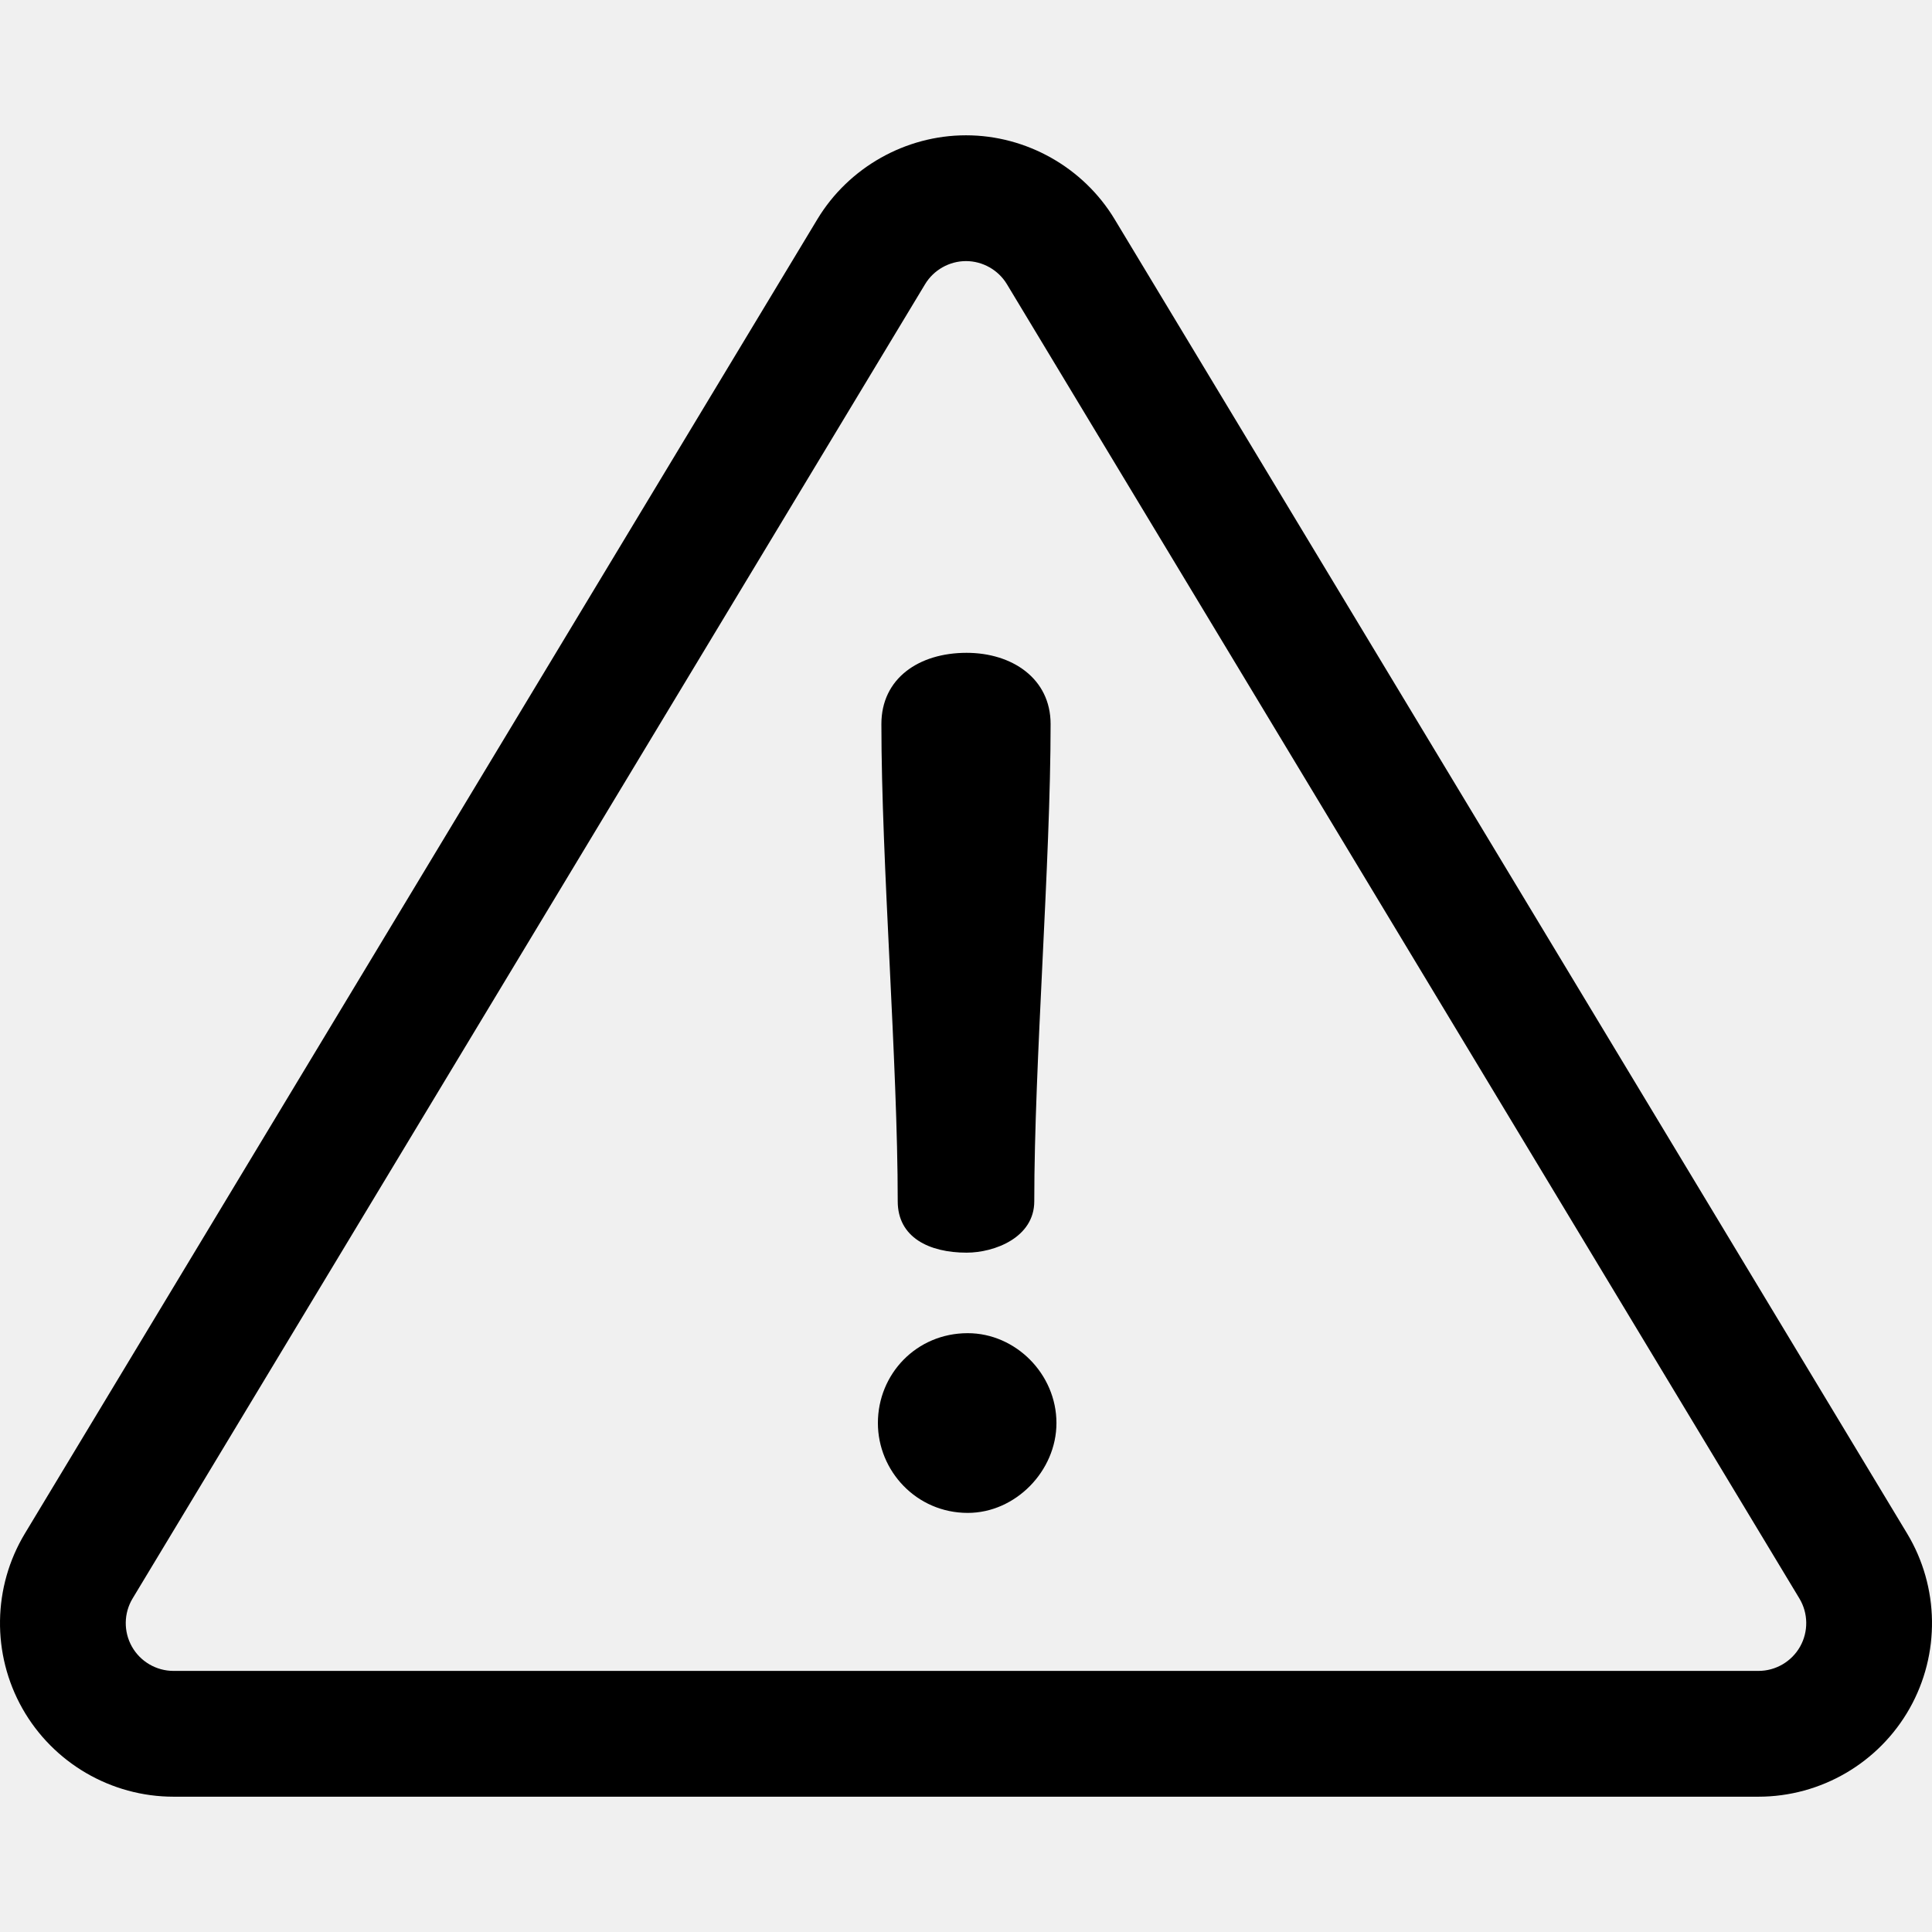
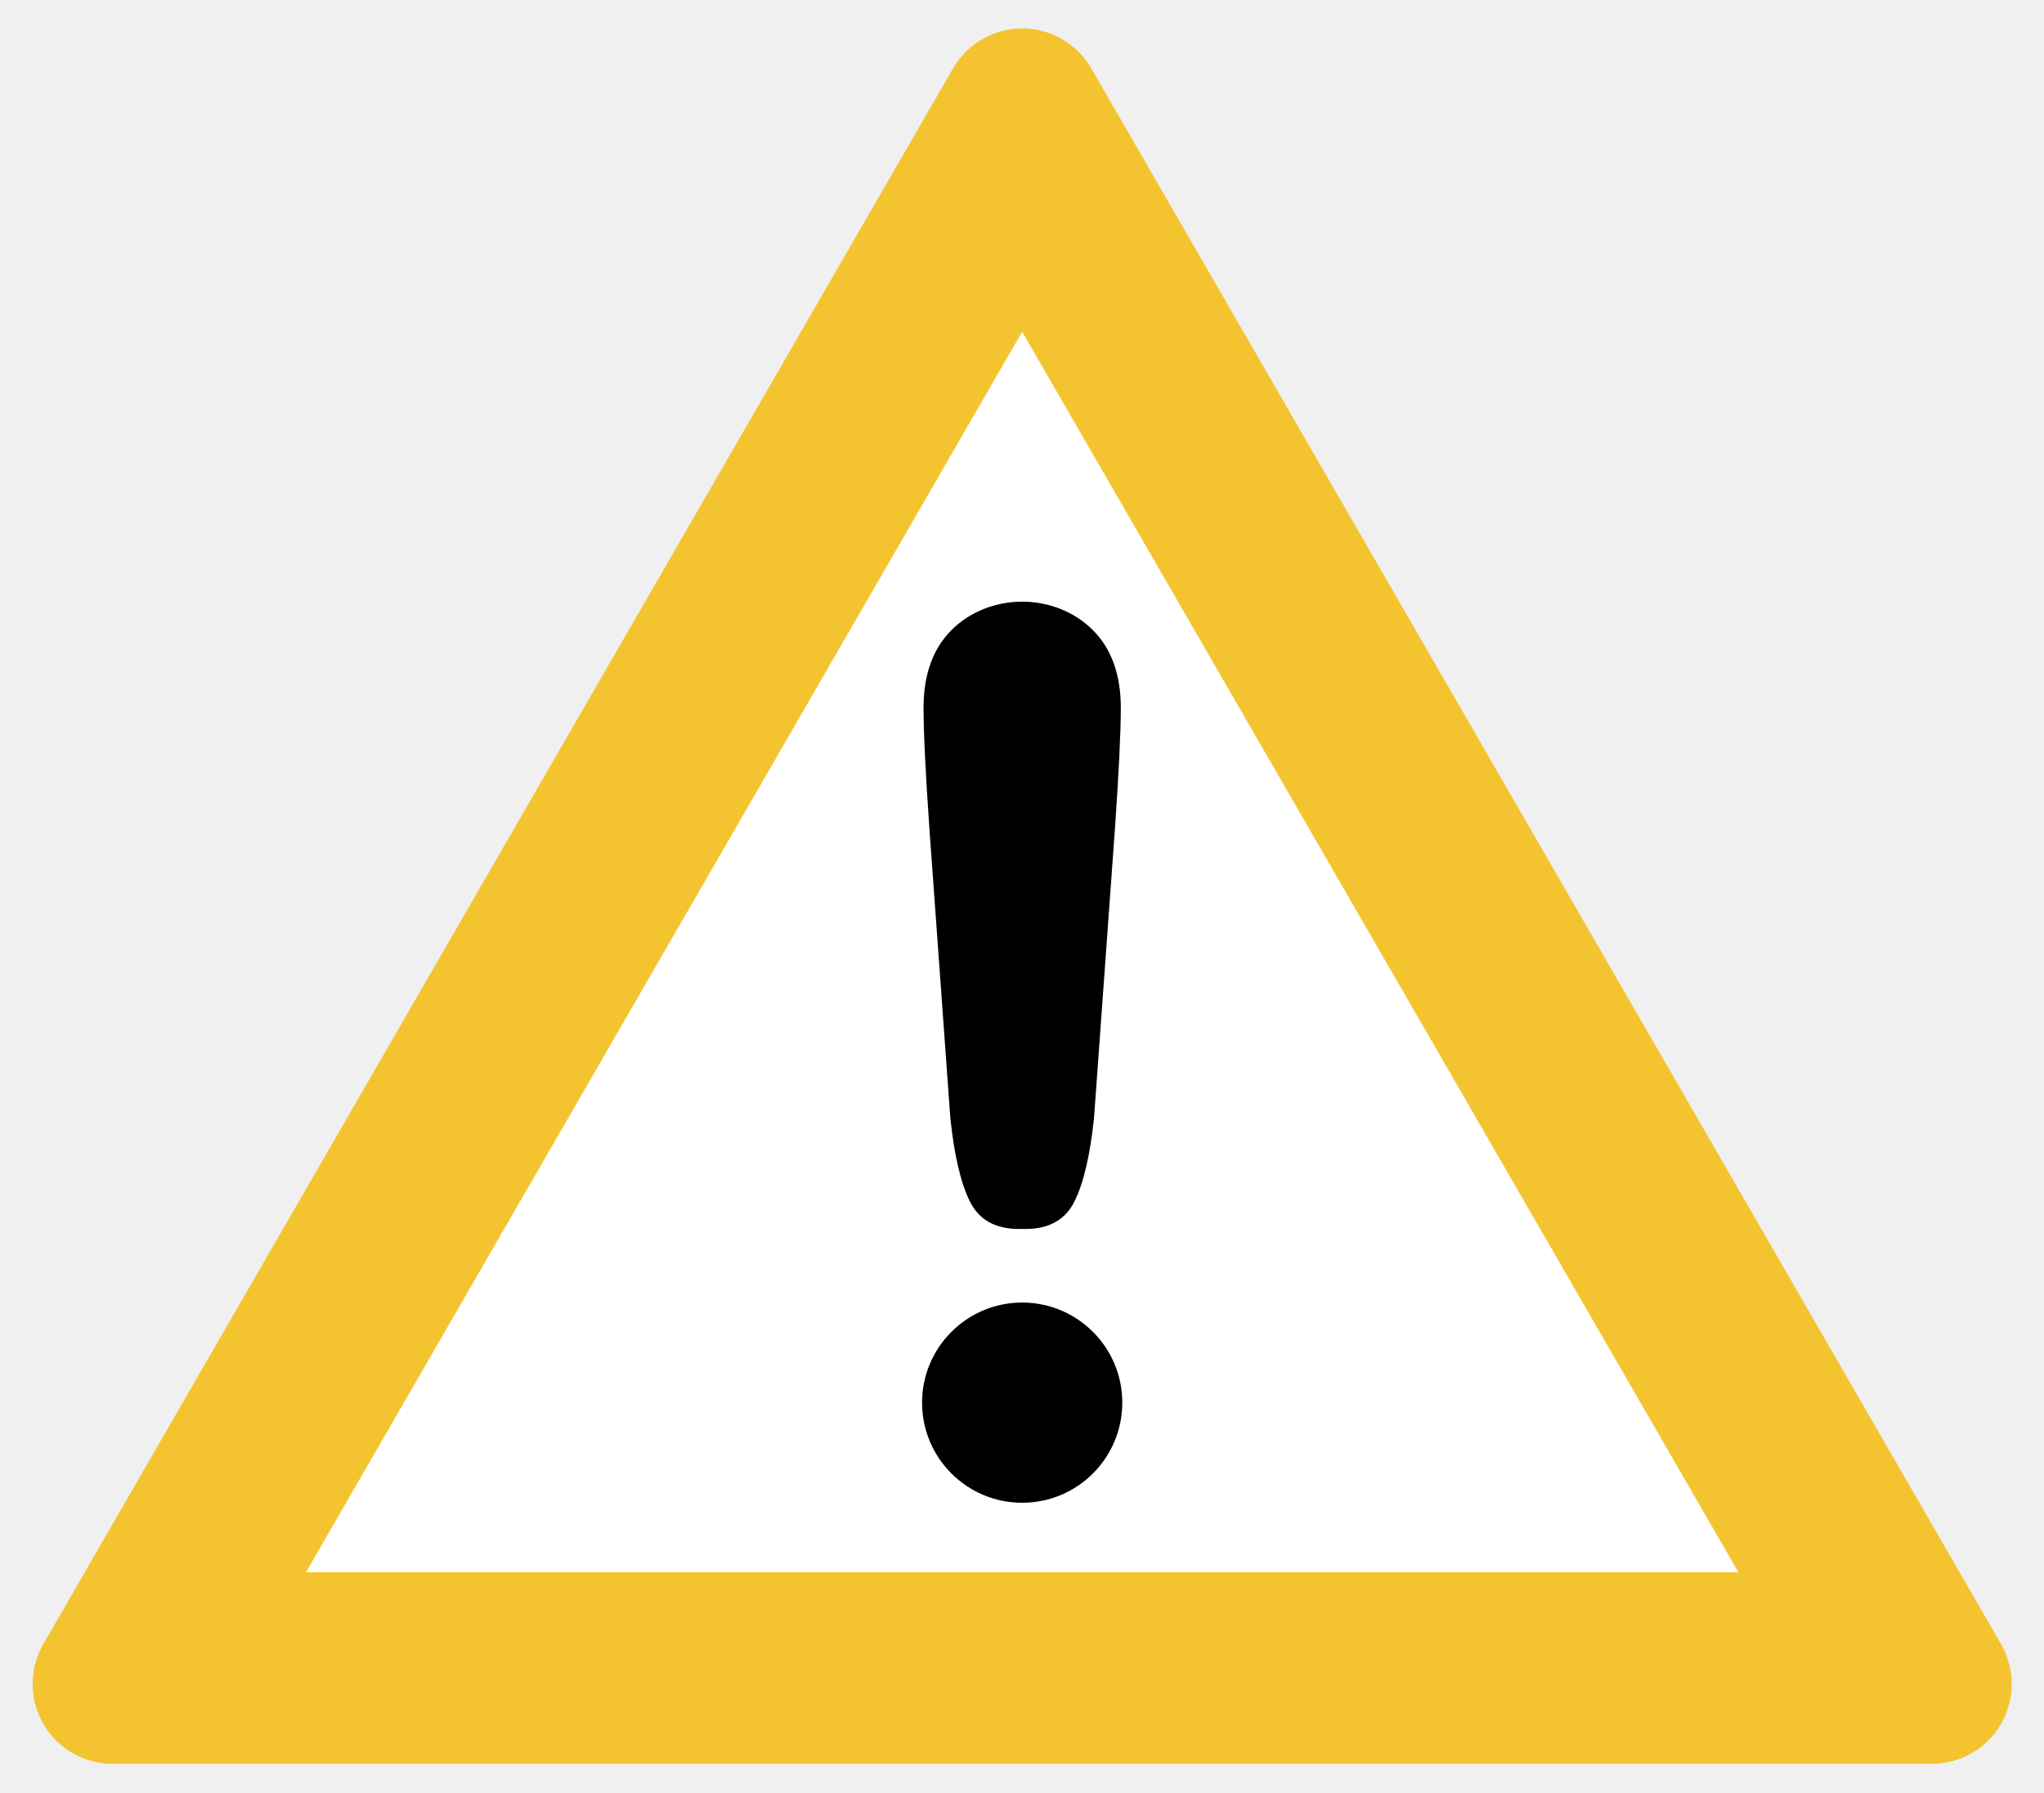
- <svg xmlns="http://www.w3.org/2000/svg" version="1.1" id="Layer_1" x="0px" y="0px" viewBox="0 0 512 512" style="enable-background:new 0 0 512 512;" xml:space="preserve">
-   <g>
-     <g>
-       <path d="M505.403,406.394L295.389,58.102c-8.274-13.721-23.367-22.245-39.39-22.245c-16.023,0-31.116,8.524-39.391,22.246    L6.595,406.394c-8.551,14.182-8.804,31.95-0.661,46.37c8.145,14.42,23.491,23.378,40.051,23.378h420.028    c16.56,0,31.907-8.958,40.052-23.379C514.208,438.342,513.955,420.574,505.403,406.394z M477.039,436.372    c-2.242,3.969-6.467,6.436-11.026,6.436H45.985c-4.559,0-8.784-2.466-11.025-6.435c-2.242-3.97-2.172-8.862,0.181-12.765    L245.156,75.316c2.278-3.777,6.433-6.124,10.844-6.124c4.41,0,8.565,2.347,10.843,6.124l210.013,348.292    C479.211,427.512,479.281,432.403,477.039,436.372z" />
-     </g>
-   </g>
-   <g>
-     <g>
-       <path d="M256.154,173.005c-12.68,0-22.576,6.804-22.576,18.866c0,36.802,4.329,89.686,4.329,126.489    c0.001,9.587,8.352,13.607,18.248,13.607c7.422,0,17.937-4.02,17.937-13.607c0-36.802,4.329-89.686,4.329-126.489    C278.421,179.81,268.216,173.005,256.154,173.005z" />
-     </g>
-   </g>
-   <g>
-     <g>
-       <path d="M256.465,353.306c-13.607,0-23.814,10.824-23.814,23.814c0,12.68,10.206,23.814,23.814,23.814    c12.68,0,23.505-11.134,23.505-23.814C279.97,364.13,269.144,353.306,256.465,353.306z" />
-     </g>
-   </g>
-   <g>
- </g>
-   <g>
- </g>
-   <g>
- </g>
-   <g>
- </g>
-   <g>
- </g>
-   <g>
- </g>
-   <g>
- </g>
-   <g>
- </g>
-   <g>
- </g>
-   <g>
- </g>
-   <g>
- </g>
-   <g>
- </g>
-   <g>
- </g>
-   <g>
- </g>
-   <g>
- </g>
+ <svg xmlns="http://www.w3.org/2000/svg" version="1.0" width="627.769" height="550.45" viewBox="0 0 627.769 550.45" id="Layer_3" xml:space="preserve">
+   <defs id="defs2424" />
+   <path d="M 614.574,504.94 L 335.167,20.996 C 330.788,13.412 322.696,8.738 313.938,8.738 C 305.179,8.738 297.087,13.412 292.708,20.996 L 13.303,504.94 C 8.925,512.524 8.925,521.87 13.303,529.456 C 17.682,537.04 25.775,541.712 34.533,541.712 L 593.344,541.712 C 602.102,541.712 610.196,537.04 614.574,529.456 C 618.953,521.87 618.951,512.524 614.574,504.94 z" id="path2231" style="fill:#f4c430;fill-opacity:1" />
+   <polygon points="93.977,482.877 533.902,482.877 313.938,101.892 93.977,482.877 " id="polygon2233" style="fill:#ffffff" />
+   <path d="M 291.873,343.36 C 293.076,354.848 295.082,363.404 297.891,369.024 C 300.699,374.647 305.714,377.454 312.934,377.454 C 313.275,377.454 314.601,377.454 314.94,377.454 C 322.161,377.454 327.176,374.647 329.985,369.024 C 332.794,363.404 334.799,354.848 336.003,343.36 L 342.423,254.607 C 343.626,237.314 344.228,224.9 344.228,217.364 C 344.228,207.113 341.32,199.113 335.503,193.369 C 329.974,187.911 322.115,184.78 313.937,184.78 C 305.759,184.78 297.901,187.911 292.374,193.369 C 286.558,199.113 283.648,207.113 283.648,217.364 C 283.648,224.9 284.25,237.314 285.453,254.607 L 291.873,343.36 z" id="path2235" />
+   <circle cx="313.938" cy="430.794" r="30.747" id="circle2237" />
</svg>
